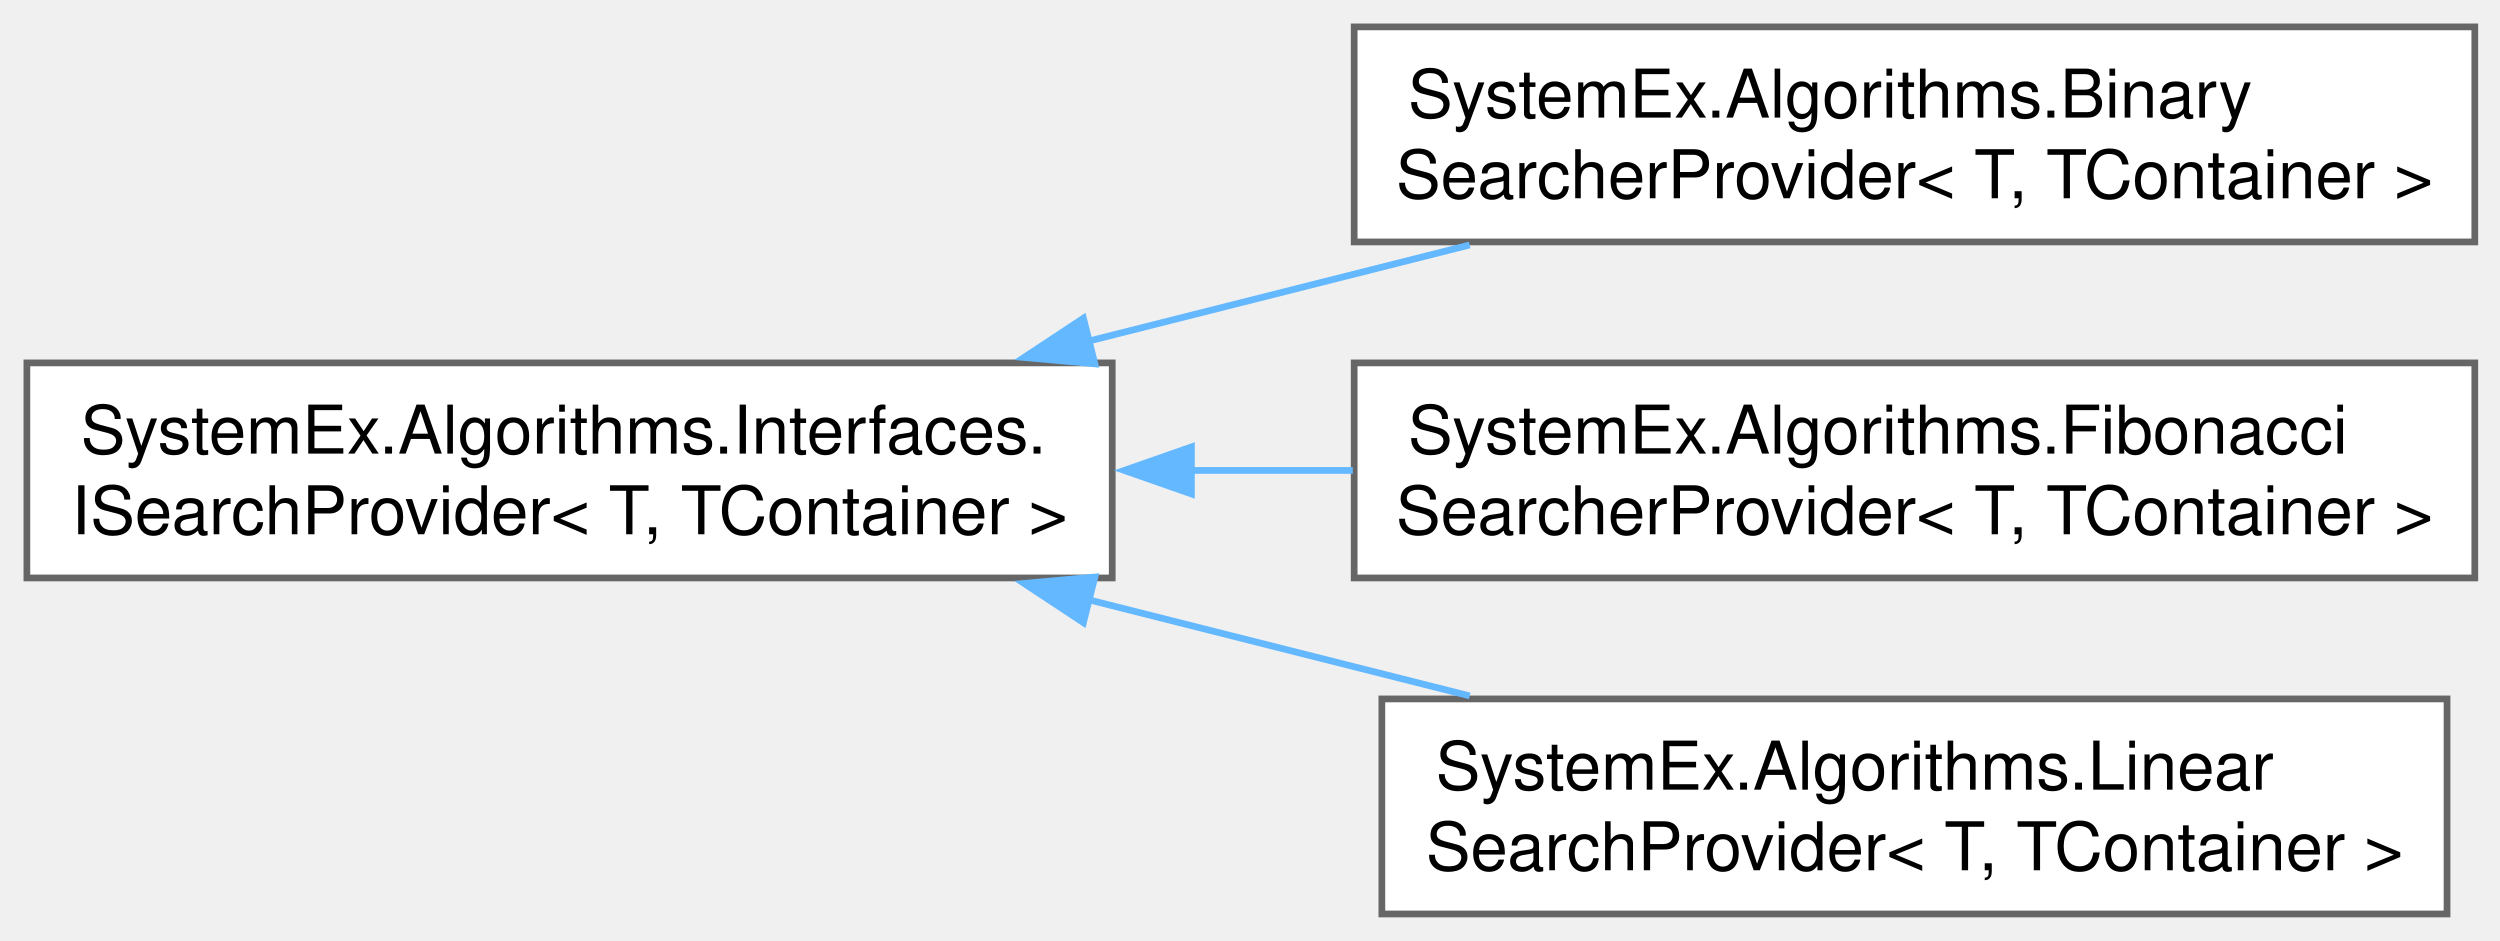
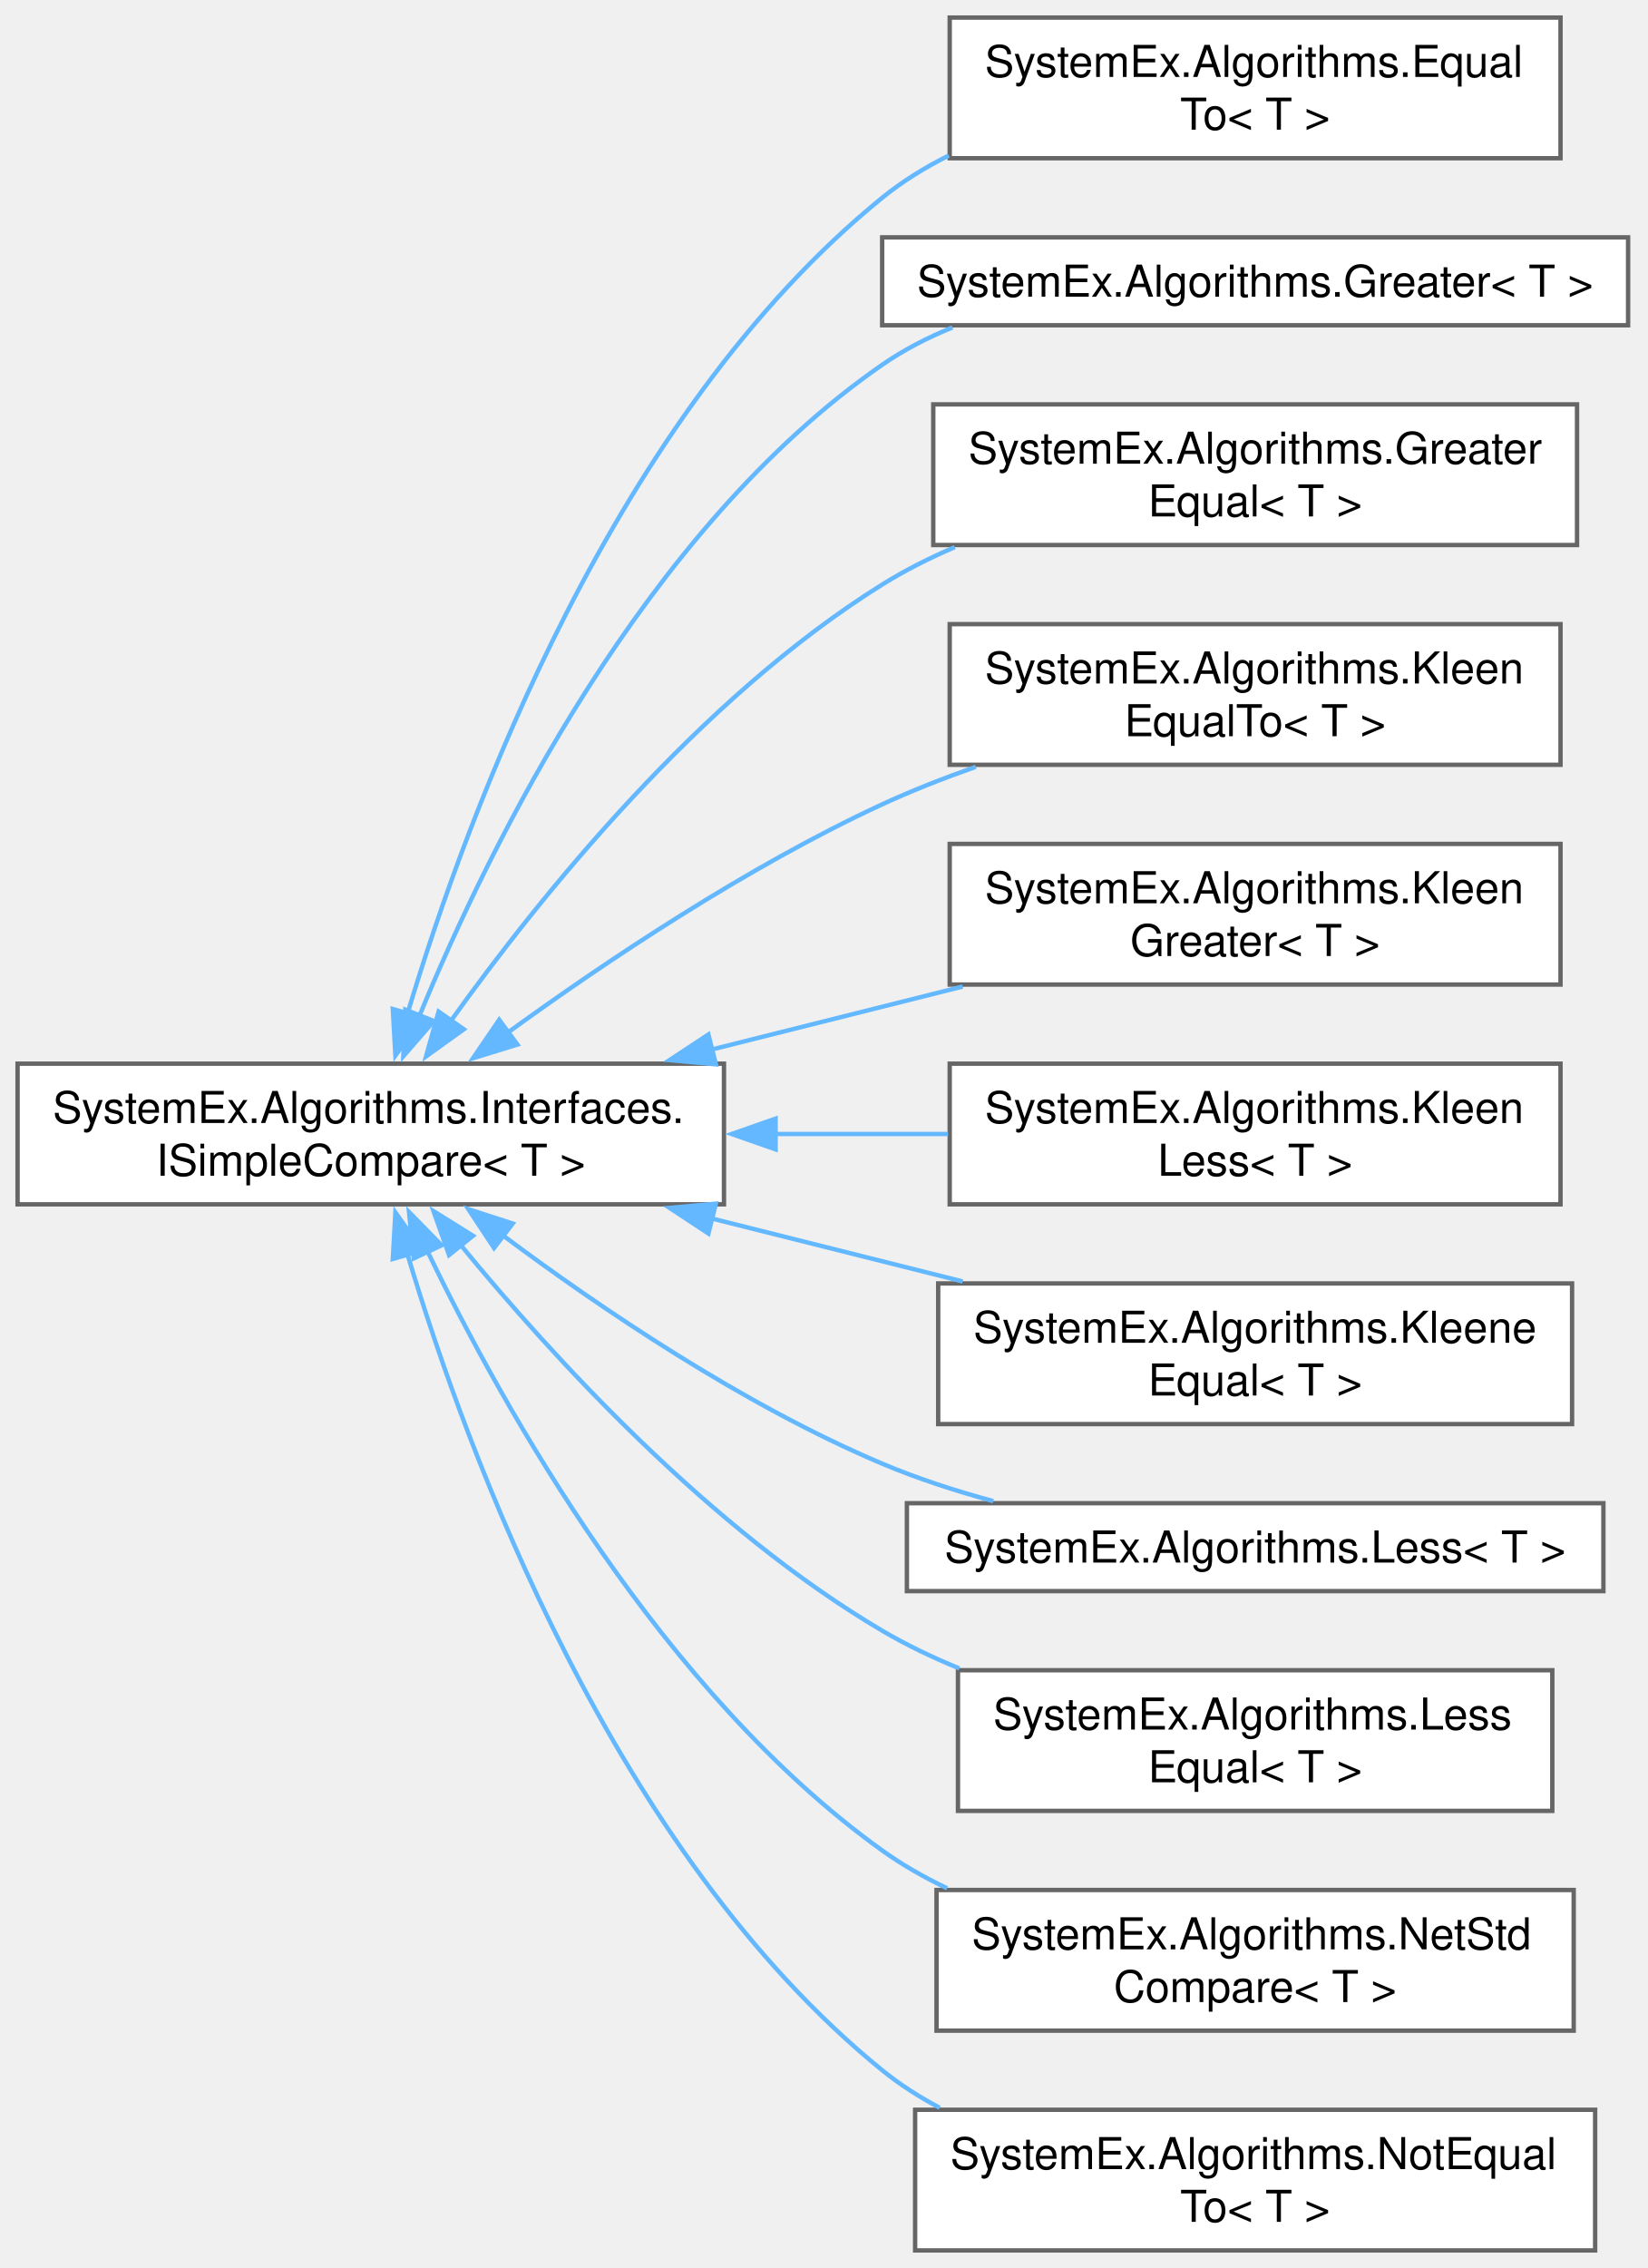
- <svg xmlns="http://www.w3.org/2000/svg" xmlns:xlink="http://www.w3.org/1999/xlink" width="372pt" height="140pt" viewBox="0.00 0.00 372.00 140.00">
-   <g id="graph0" class="graph" transform="scale(1 1) rotate(0) translate(4 136)">
+ <svg xmlns="http://www.w3.org/2000/svg" xmlns:xlink="http://www.w3.org/1999/xlink" width="375pt" height="516pt" viewBox="0.00 0.00 375.00 516.00">
+   <g id="graph0" class="graph" transform="scale(1 1) rotate(0) translate(4 512)">
    <g id="Node000000" class="node">
      <g id="a_Node000000">
-         <a xlink:href="d2/d3c/interface_system_ex_1_1_algorithms_1_1_interfaces_1_1_i_search_provider-2-g.html" target="_top" xlink:title=" ">
-           <polygon fill="white" stroke="#666666" points="161.5,-82 0,-82 0,-50 161.5,-50 161.5,-82" />
-           <text xml:space="preserve" text-anchor="start" x="8" y="-68.5" font-family="Helvetica,sans-Serif" font-size="10.00">SystemEx.Algorithms.Interfaces.</text>
-           <text xml:space="preserve" text-anchor="middle" x="80.75" y="-56.5" font-family="Helvetica,sans-Serif" font-size="10.00">ISearchProvider&lt; T, TContainer &gt;</text>
+         <a xlink:href="df/d2f/a00991.html" target="_top" xlink:title=" ">
+           <polygon fill="white" stroke="#666666" points="160.75,-270 0,-270 0,-238 160.75,-238 160.75,-270" />
+           <text xml:space="preserve" text-anchor="start" x="8" y="-256.5" font-family="Helvetica,sans-Serif" font-size="10.00">SystemEx.Algorithms.Interfaces.</text>
+           <text xml:space="preserve" text-anchor="middle" x="80.38" y="-244.5" font-family="Helvetica,sans-Serif" font-size="10.00">ISimpleCompare&lt; T &gt;</text>
        </a>
      </g>
    </g>
    <g id="Node000001" class="node">
      <g id="a_Node000001">
-         <a xlink:href="d4/dc8/struct_system_ex_1_1_algorithms_1_1_binary_searcher_provider-2-g.html" target="_top" xlink:title=" ">
-           <polygon fill="white" stroke="#666666" points="364.25,-132 197.5,-132 197.5,-100 364.25,-100 364.25,-132" />
-           <text xml:space="preserve" text-anchor="start" x="205.5" y="-118.5" font-family="Helvetica,sans-Serif" font-size="10.00">SystemEx.Algorithms.Binary</text>
-           <text xml:space="preserve" text-anchor="middle" x="280.88" y="-106.5" font-family="Helvetica,sans-Serif" font-size="10.00">SearcherProvider&lt; T, TContainer &gt;</text>
+         <a xlink:href="dd/d98/a00927.html" target="_top" xlink:title="Provides a Tripleean comparison that determines whether A and B are equal.">
+           <polygon fill="white" stroke="#666666" points="351.12,-508 212.12,-508 212.12,-476 351.12,-476 351.12,-508" />
+           <text xml:space="preserve" text-anchor="start" x="220.12" y="-494.5" font-family="Helvetica,sans-Serif" font-size="10.00">SystemEx.Algorithms.Equal</text>
+           <text xml:space="preserve" text-anchor="middle" x="281.62" y="-482.5" font-family="Helvetica,sans-Serif" font-size="10.00">To&lt; T &gt;</text>
        </a>
      </g>
    </g>
-     <g id="edge152_Node000000_Node000001" class="edge">
-       <g id="a_edge152_Node000000_Node000001">
+     <g id="edge43_Node000000_Node000001" class="edge">
+       <g id="a_edge43_Node000000_Node000001">
        <a xlink:title=" ">
-           <path fill="none" stroke="#63b8ff" d="M158.05,-85.26C176.74,-89.97 196.57,-94.98 214.69,-99.55" />
-           <polygon fill="#63b8ff" stroke="#63b8ff" points="158.92,-81.86 148.37,-82.81 157.21,-88.65 158.92,-81.86" />
+           <path fill="none" stroke="#63b8ff" d="M88.74,-281.42C102.35,-326.81 135.76,-417.48 196.75,-467 201.35,-470.74 206.5,-473.91 211.91,-476.62" />
+           <polygon fill="#63b8ff" stroke="#63b8ff" points="92.11,-280.49 85.98,-271.85 85.39,-282.43 92.11,-280.49" />
        </a>
      </g>
    </g>
    <g id="Node000002" class="node">
      <g id="a_Node000002">
-         <a xlink:href="da/d0e/struct_system_ex_1_1_algorithms_1_1_fibonacci_searcher_provider-2-g.html" target="_top" xlink:title=" ">
-           <polygon fill="white" stroke="#666666" points="364.25,-82 197.5,-82 197.5,-50 364.25,-50 364.25,-82" />
-           <text xml:space="preserve" text-anchor="start" x="205.5" y="-68.5" font-family="Helvetica,sans-Serif" font-size="10.00">SystemEx.Algorithms.Fibonacci</text>
-           <text xml:space="preserve" text-anchor="middle" x="280.88" y="-56.5" font-family="Helvetica,sans-Serif" font-size="10.00">SearcherProvider&lt; T, TContainer &gt;</text>
+         <a xlink:href="df/de9/a00923.html" target="_top" xlink:title="Provides a Tripleean comparison that determines whether A is strictly larger than B.">
+           <polygon fill="white" stroke="#666666" points="366.5,-458 196.75,-458 196.75,-438 366.5,-438 366.5,-458" />
+           <text xml:space="preserve" text-anchor="middle" x="281.62" y="-444.5" font-family="Helvetica,sans-Serif" font-size="10.00">SystemEx.Algorithms.Greater&lt; T &gt;</text>
        </a>
      </g>
    </g>
-     <g id="edge153_Node000000_Node000002" class="edge">
-       <g id="a_edge153_Node000000_Node000002">
+     <g id="edge44_Node000000_Node000002" class="edge">
+       <g id="a_edge44_Node000000_Node000002">
        <a xlink:title=" ">
-           <path fill="none" stroke="#63b8ff" d="M173.1,-66C181.17,-66 189.31,-66 197.3,-66" />
-           <polygon fill="#63b8ff" stroke="#63b8ff" points="173.28,-62.5 163.28,-66 173.28,-69.5 173.28,-62.5" />
+           <path fill="none" stroke="#63b8ff" d="M91.42,-280.82C107.47,-319.82 142.69,-391.59 196.75,-429 201.66,-432.4 207.09,-435.2 212.74,-437.5" />
+           <polygon fill="#63b8ff" stroke="#63b8ff" points="94.74,-279.7 87.79,-271.7 88.24,-282.29 94.74,-279.7" />
        </a>
      </g>
    </g>
    <g id="Node000003" class="node">
      <g id="a_Node000003">
-         <a xlink:href="df/d7c/struct_system_ex_1_1_algorithms_1_1_linear_search_provider-2-g.html" target="_top" xlink:title=" ">
-           <polygon fill="white" stroke="#666666" points="360.12,-32 201.62,-32 201.62,0 360.12,0 360.12,-32" />
-           <text xml:space="preserve" text-anchor="start" x="209.62" y="-18.5" font-family="Helvetica,sans-Serif" font-size="10.00">SystemEx.Algorithms.Linear</text>
-           <text xml:space="preserve" text-anchor="middle" x="280.88" y="-6.5" font-family="Helvetica,sans-Serif" font-size="10.00">SearchProvider&lt; T, TContainer &gt;</text>
+         <a xlink:href="dd/d20/a00939.html" target="_top" xlink:title="Provides a Tripleean comparison that determines whether A is larger than or equal to B.">
+           <polygon fill="white" stroke="#666666" points="354.88,-420 208.38,-420 208.38,-388 354.88,-388 354.88,-420" />
+           <text xml:space="preserve" text-anchor="start" x="216.38" y="-406.5" font-family="Helvetica,sans-Serif" font-size="10.00">SystemEx.Algorithms.Greater</text>
+           <text xml:space="preserve" text-anchor="middle" x="281.62" y="-394.5" font-family="Helvetica,sans-Serif" font-size="10.00">Equal&lt; T &gt;</text>
        </a>
      </g>
    </g>
-     <g id="edge154_Node000000_Node000003" class="edge">
-       <g id="a_edge154_Node000000_Node000003">
+     <g id="edge45_Node000000_Node000003" class="edge">
+       <g id="a_edge45_Node000000_Node000003">
        <a xlink:title=" ">
-           <path fill="none" stroke="#63b8ff" d="M158.05,-46.74C176.74,-42.03 196.57,-37.02 214.69,-32.45" />
-           <polygon fill="#63b8ff" stroke="#63b8ff" points="157.21,-43.35 148.37,-49.19 158.92,-50.14 157.21,-43.35" />
+           <path fill="none" stroke="#63b8ff" d="M98.56,-279.67C118.82,-308 155.05,-353 196.75,-379 201.91,-382.22 207.5,-385.04 213.27,-387.51" />
+           <polygon fill="#63b8ff" stroke="#63b8ff" points="101.55,-277.83 92.95,-271.65 95.81,-281.85 101.55,-277.83" />
+         </a>
+       </g>
+     </g>
+     <g id="Node000004" class="node">
+       <g id="a_Node000004">
+         <a xlink:href="d2/d5e/a00915.html" target="_top" xlink:title="Provides a three-valued comparison that determines whether A is equal to B.">
+           <polygon fill="white" stroke="#666666" points="351.12,-370 212.12,-370 212.12,-338 351.12,-338 351.12,-370" />
+           <text xml:space="preserve" text-anchor="start" x="220.12" y="-356.5" font-family="Helvetica,sans-Serif" font-size="10.00">SystemEx.Algorithms.Kleen</text>
+           <text xml:space="preserve" text-anchor="middle" x="281.62" y="-344.5" font-family="Helvetica,sans-Serif" font-size="10.00">EqualTo&lt; T &gt;</text>
+         </a>
+       </g>
+     </g>
+     <g id="edge46_Node000000_Node000004" class="edge">
+       <g id="a_edge46_Node000000_Node000004">
+         <a xlink:title=" ">
+           <path fill="none" stroke="#63b8ff" d="M111.44,-276.99C133.94,-293.32 166.01,-314.79 196.75,-329 203.51,-332.12 210.75,-334.97 218.05,-337.53" />
+           <polygon fill="#63b8ff" stroke="#63b8ff" points="113.75,-274.35 103.63,-271.24 109.6,-279.99 113.75,-274.35" />
+         </a>
+       </g>
+     </g>
+     <g id="Node000005" class="node">
+       <g id="a_Node000005">
+         <a xlink:href="d7/d12/a00911.html" target="_top" xlink:title="Provides a three-valued comparison that determines whether A is strictly greater than B.">
+           <polygon fill="white" stroke="#666666" points="351.12,-320 212.12,-320 212.12,-288 351.12,-288 351.12,-320" />
+           <text xml:space="preserve" text-anchor="start" x="220.12" y="-306.5" font-family="Helvetica,sans-Serif" font-size="10.00">SystemEx.Algorithms.Kleen</text>
+           <text xml:space="preserve" text-anchor="middle" x="281.62" y="-294.5" font-family="Helvetica,sans-Serif" font-size="10.00">Greater&lt; T &gt;</text>
+         </a>
+       </g>
+     </g>
+     <g id="edge47_Node000000_Node000005" class="edge">
+       <g id="a_edge47_Node000000_Node000005">
+         <a xlink:title=" ">
+           <path fill="none" stroke="#63b8ff" d="M157.85,-273.19C176.72,-277.93 196.77,-282.96 215.07,-287.55" />
+           <polygon fill="#63b8ff" stroke="#63b8ff" points="158.91,-269.85 148.36,-270.81 157.21,-276.64 158.91,-269.85" />
+         </a>
+       </g>
+     </g>
+     <g id="Node000006" class="node">
+       <g id="a_Node000006">
+         <a xlink:href="d5/d89/a00907.html" target="_top" xlink:title="Provides a three-valued comparison that determines whether A is strictly smaller than B.">
+           <polygon fill="white" stroke="#666666" points="351.12,-270 212.12,-270 212.12,-238 351.12,-238 351.12,-270" />
+           <text xml:space="preserve" text-anchor="start" x="220.12" y="-256.5" font-family="Helvetica,sans-Serif" font-size="10.00">SystemEx.Algorithms.Kleen</text>
+           <text xml:space="preserve" text-anchor="middle" x="281.62" y="-244.5" font-family="Helvetica,sans-Serif" font-size="10.00">Less&lt; T &gt;</text>
+         </a>
+       </g>
+     </g>
+     <g id="edge48_Node000000_Node000006" class="edge">
+       <g id="a_edge48_Node000000_Node000006">
+         <a xlink:title=" ">
+           <path fill="none" stroke="#63b8ff" d="M172.1,-254C185.42,-254 198.96,-254 211.74,-254" />
+           <polygon fill="#63b8ff" stroke="#63b8ff" points="172.5,-250.5 162.5,-254 172.5,-257.5 172.5,-250.5" />
+         </a>
+       </g>
+     </g>
+     <g id="Node000007" class="node">
+       <g id="a_Node000007">
+         <a xlink:href="d4/d1c/a00903.html" target="_top" xlink:title="Provides a three-valued equality comparison. Determines whether A is equal to B.">
+           <polygon fill="white" stroke="#666666" points="353.75,-220 209.5,-220 209.5,-188 353.75,-188 353.75,-220" />
+           <text xml:space="preserve" text-anchor="start" x="217.5" y="-206.5" font-family="Helvetica,sans-Serif" font-size="10.00">SystemEx.Algorithms.Kleene</text>
+           <text xml:space="preserve" text-anchor="middle" x="281.62" y="-194.5" font-family="Helvetica,sans-Serif" font-size="10.00">Equal&lt; T &gt;</text>
+         </a>
+       </g>
+     </g>
+     <g id="edge49_Node000000_Node000007" class="edge">
+       <g id="a_edge49_Node000000_Node000007">
+         <a xlink:title=" ">
+           <path fill="none" stroke="#63b8ff" d="M157.85,-234.81C176.72,-230.07 196.77,-225.04 215.07,-220.45" />
+           <polygon fill="#63b8ff" stroke="#63b8ff" points="157.21,-231.36 148.36,-237.19 158.91,-238.15 157.21,-231.36" />
+         </a>
+       </g>
+     </g>
+     <g id="Node000008" class="node">
+       <g id="a_Node000008">
+         <a xlink:href="d1/d0b/a00919.html" target="_top" xlink:title="Provides a Tripleean comparison that determines whether A is strictly smaller than B.">
+           <polygon fill="white" stroke="#666666" points="360.88,-170 202.38,-170 202.38,-150 360.88,-150 360.88,-170" />
+           <text xml:space="preserve" text-anchor="middle" x="281.62" y="-156.5" font-family="Helvetica,sans-Serif" font-size="10.00">SystemEx.Algorithms.Less&lt; T &gt;</text>
+         </a>
+       </g>
+     </g>
+     <g id="edge50_Node000000_Node000008" class="edge">
+       <g id="a_edge50_Node000000_Node000008">
+         <a xlink:title=" ">
+           <path fill="none" stroke="#63b8ff" d="M110.34,-231.01C132.74,-214.29 165.17,-192.34 196.75,-179 204.73,-175.63 213.4,-172.81 222.03,-170.47" />
+           <polygon fill="#63b8ff" stroke="#63b8ff" points="108.43,-228.06 102.59,-236.89 112.67,-233.63 108.43,-228.06" />
+         </a>
+       </g>
+     </g>
+     <g id="Node000009" class="node">
+       <g id="a_Node000009">
+         <a xlink:href="d8/d19/a00935.html" target="_top" xlink:title="Provides a Tripleean comparison that determines whether X is smaller than or equal to B.">
+           <polygon fill="white" stroke="#666666" points="349.25,-132 214,-132 214,-100 349.25,-100 349.25,-132" />
+           <text xml:space="preserve" text-anchor="start" x="222" y="-118.5" font-family="Helvetica,sans-Serif" font-size="10.00">SystemEx.Algorithms.Less</text>
+           <text xml:space="preserve" text-anchor="middle" x="281.62" y="-106.5" font-family="Helvetica,sans-Serif" font-size="10.00">Equal&lt; T &gt;</text>
+         </a>
+       </g>
+     </g>
+     <g id="edge51_Node000000_Node000009" class="edge">
+       <g id="a_edge51_Node000000_Node000009">
+         <a xlink:title=" ">
+           <path fill="none" stroke="#63b8ff" d="M100.75,-228.85C121.77,-203.23 157.59,-164.07 196.75,-141 202.25,-137.76 208.2,-134.91 214.31,-132.41" />
+           <polygon fill="#63b8ff" stroke="#63b8ff" points="98.19,-226.46 94.65,-236.45 103.64,-230.84 98.19,-226.46" />
+         </a>
+       </g>
+     </g>
+     <g id="Node000010" class="node">
+       <g id="a_Node000010">
+         <a xlink:href="d3/d8a/a00899.html" target="_top" xlink:title="Provides a three-valued comparison based on standard .NET ordering. Determines whether A is smaller,...">
+           <polygon fill="white" stroke="#666666" points="354.12,-82 209.12,-82 209.12,-50 354.12,-50 354.12,-82" />
+           <text xml:space="preserve" text-anchor="start" x="217.12" y="-68.5" font-family="Helvetica,sans-Serif" font-size="10.00">SystemEx.Algorithms.NetStd</text>
+           <text xml:space="preserve" text-anchor="middle" x="281.62" y="-56.5" font-family="Helvetica,sans-Serif" font-size="10.00">Compare&lt; T &gt;</text>
+         </a>
+       </g>
+     </g>
+     <g id="edge52_Node000000_Node000010" class="edge">
+       <g id="a_edge52_Node000000_Node000010">
+         <a xlink:title=" ">
+           <path fill="none" stroke="#63b8ff" d="M93.26,-227.34C110.75,-191.12 146.84,-126.8 196.75,-91 201.32,-87.72 206.32,-84.87 211.53,-82.39" />
+           <polygon fill="#63b8ff" stroke="#63b8ff" points="90.16,-225.7 89.08,-236.24 96.5,-228.68 90.16,-225.7" />
+         </a>
+       </g>
+     </g>
+     <g id="Node000011" class="node">
+       <g id="a_Node000011">
+         <a xlink:href="df/dbc/a00931.html" target="_top" xlink:title="Provides a Tripleean comparison that determines whether A and B are not equal.">
+           <polygon fill="white" stroke="#666666" points="359,-32 204.25,-32 204.25,0 359,0 359,-32" />
+           <text xml:space="preserve" text-anchor="start" x="212.25" y="-18.5" font-family="Helvetica,sans-Serif" font-size="10.00">SystemEx.Algorithms.NotEqual</text>
+           <text xml:space="preserve" text-anchor="middle" x="281.62" y="-6.5" font-family="Helvetica,sans-Serif" font-size="10.00">To&lt; T &gt;</text>
+         </a>
+       </g>
+     </g>
+     <g id="edge53_Node000000_Node000011" class="edge">
+       <g id="a_edge53_Node000000_Node000011">
+         <a xlink:title=" ">
+           <path fill="none" stroke="#63b8ff" d="M88.74,-226.58C102.35,-181.19 135.76,-90.52 196.75,-41 200.76,-37.74 205.19,-34.91 209.84,-32.45" />
+           <polygon fill="#63b8ff" stroke="#63b8ff" points="85.39,-225.57 85.98,-236.15 92.11,-227.51 85.39,-225.57" />
        </a>
      </g>
    </g>
  </g>
</svg>
